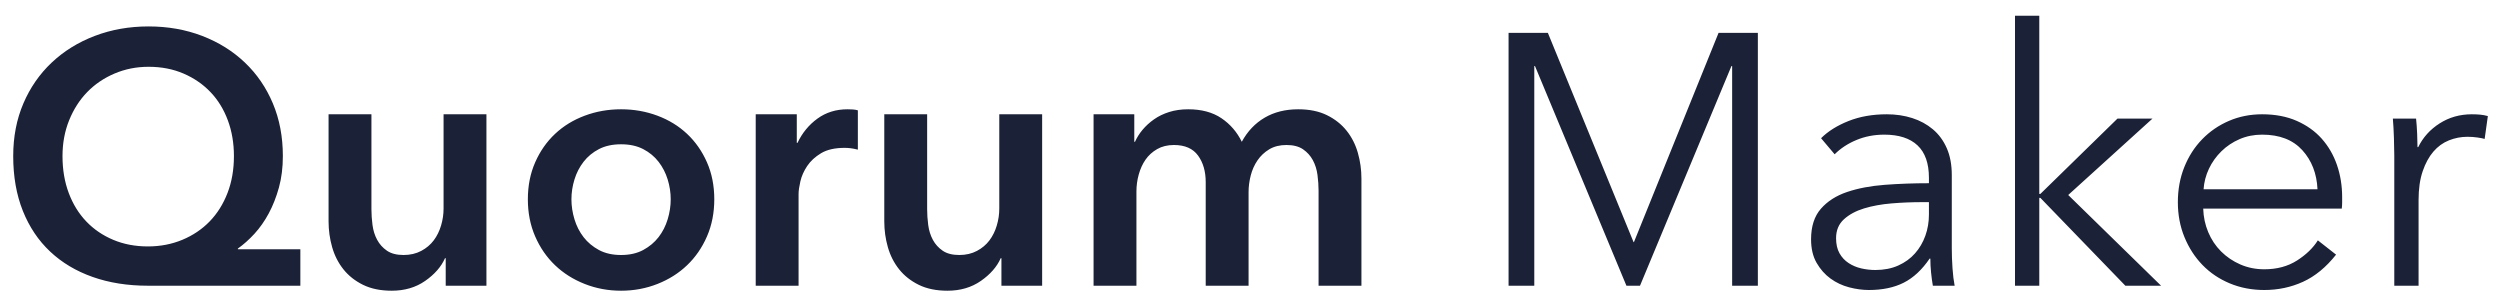
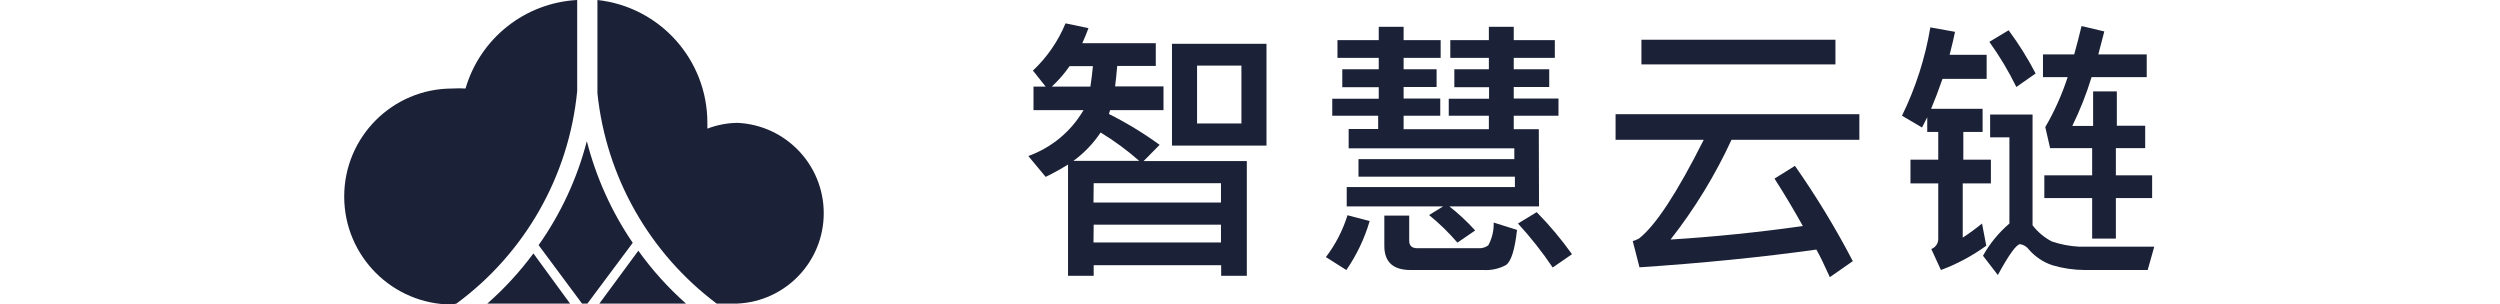
- <svg xmlns="http://www.w3.org/2000/svg" width="140px" height="17px" viewBox="0 0 140 17" version="1.1">
-   <defs />
-   <g id="Page-1" stroke="none" stroke-width="1" fill="none" fill-rule="evenodd">
-     <g id="1-CreateNetwork" transform="translate(-54, -29)" fill="#1B2136">
-       <g id="Background">
-         <g id="Logo" transform="translate(43, 22)">
-           <path d="M27.82,23 L19.28,23 C18.147,23 17.117,22.837 16.19,22.51 C15.263,22.183 14.47,21.71 13.81,21.09 C13.15,20.47 12.64,19.71 12.28,18.81 C11.92,17.91 11.74,16.887 11.74,15.74 C11.74,14.66 11.93,13.677 12.31,12.79 C12.69,11.903 13.22,11.14 13.9,10.5 C14.58,9.86 15.383,9.363 16.31,9.01 C17.237,8.657 18.24,8.48 19.32,8.48 C20.4,8.48 21.4,8.657 22.32,9.01 C23.24,9.363 24.037,9.86 24.71,10.5 C25.383,11.14 25.907,11.903 26.28,12.79 C26.653,13.677 26.84,14.66 26.84,15.74 C26.84,16.38 26.767,16.967 26.62,17.5 C26.473,18.033 26.283,18.517 26.05,18.95 C25.817,19.383 25.55,19.763 25.25,20.09 C24.95,20.417 24.64,20.693 24.32,20.92 L24.32,20.96 L27.82,20.96 L27.82,23 Z M19.32,10.74 C18.64,10.74 18.003,10.867 17.41,11.12 C16.817,11.373 16.307,11.72 15.88,12.16 C15.453,12.6 15.117,13.127 14.87,13.74 C14.623,14.353 14.5,15.02 14.5,15.74 C14.5,16.5 14.617,17.19 14.85,17.81 C15.083,18.43 15.41,18.96 15.83,19.4 C16.25,19.84 16.753,20.183 17.34,20.43 C17.927,20.677 18.573,20.8 19.28,20.8 C19.973,20.8 20.617,20.677 21.21,20.43 C21.803,20.183 22.313,19.84 22.74,19.4 C23.167,18.96 23.5,18.43 23.74,17.81 C23.98,17.19 24.1,16.5 24.1,15.74 C24.1,15.02 23.987,14.353 23.76,13.74 C23.533,13.127 23.21,12.6 22.79,12.16 C22.37,11.72 21.867,11.373 21.28,11.12 C20.693,10.867 20.04,10.74 19.32,10.74 Z M38.24,23 L35.96,23 L35.96,21.46 L35.92,21.46 C35.707,21.94 35.337,22.363 34.81,22.73 C34.283,23.097 33.66,23.28 32.94,23.28 C32.313,23.28 31.777,23.17 31.33,22.95 C30.883,22.73 30.517,22.44 30.23,22.08 C29.943,21.72 29.733,21.307 29.6,20.84 C29.467,20.373 29.4,19.893 29.4,19.4 L29.4,13.4 L31.8,13.4 L31.8,18.72 C31.8,19 31.82,19.293 31.86,19.6 C31.9,19.907 31.987,20.183 32.12,20.43 C32.253,20.677 32.437,20.88 32.67,21.04 C32.903,21.2 33.213,21.28 33.6,21.28 C33.973,21.28 34.303,21.203 34.59,21.05 C34.877,20.897 35.11,20.7 35.29,20.46 C35.47,20.22 35.607,19.943 35.7,19.63 C35.793,19.317 35.84,19 35.84,18.68 L35.84,13.4 L38.24,13.4 L38.24,23 Z M40.56,18.16 C40.56,17.4 40.697,16.71 40.97,16.09 C41.243,15.47 41.613,14.94 42.08,14.5 C42.547,14.06 43.1,13.72 43.74,13.48 C44.38,13.24 45.06,13.12 45.78,13.12 C46.5,13.12 47.18,13.24 47.82,13.48 C48.46,13.72 49.013,14.06 49.48,14.5 C49.947,14.94 50.317,15.47 50.59,16.09 C50.863,16.71 51,17.4 51,18.16 C51,18.92 50.863,19.613 50.59,20.24 C50.317,20.867 49.947,21.403 49.48,21.85 C49.013,22.297 48.46,22.647 47.82,22.9 C47.18,23.153 46.5,23.28 45.78,23.28 C45.06,23.28 44.38,23.153 43.74,22.9 C43.1,22.647 42.547,22.297 42.08,21.85 C41.613,21.403 41.243,20.867 40.97,20.24 C40.697,19.613 40.56,18.92 40.56,18.16 Z M43,18.16 C43,18.533 43.057,18.907 43.17,19.28 C43.283,19.653 43.453,19.987 43.68,20.28 C43.907,20.573 44.193,20.813 44.54,21 C44.887,21.187 45.3,21.28 45.78,21.28 C46.26,21.28 46.673,21.187 47.02,21 C47.367,20.813 47.653,20.573 47.88,20.28 C48.107,19.987 48.277,19.653 48.39,19.28 C48.503,18.907 48.56,18.533 48.56,18.16 C48.56,17.787 48.503,17.417 48.39,17.05 C48.277,16.683 48.107,16.353 47.88,16.06 C47.653,15.767 47.367,15.53 47.02,15.35 C46.673,15.17 46.26,15.08 45.78,15.08 C45.3,15.08 44.887,15.17 44.54,15.35 C44.193,15.53 43.907,15.767 43.68,16.06 C43.453,16.353 43.283,16.683 43.17,17.05 C43.057,17.417 43,17.787 43,18.16 Z M53.32,13.4 L55.62,13.4 L55.62,15 L55.66,15 C55.927,14.44 56.3,13.987 56.78,13.64 C57.26,13.293 57.82,13.12 58.46,13.12 C58.553,13.12 58.653,13.123 58.76,13.13 C58.867,13.137 58.96,13.153 59.04,13.18 L59.04,15.38 C58.88,15.34 58.743,15.313 58.63,15.3 C58.517,15.287 58.407,15.28 58.3,15.28 C57.753,15.28 57.313,15.38 56.98,15.58 C56.647,15.78 56.387,16.02 56.2,16.3 C56.013,16.58 55.887,16.867 55.82,17.16 C55.753,17.453 55.72,17.687 55.72,17.86 L55.72,23 L53.32,23 L53.32,13.4 Z M69.36,23 L67.08,23 L67.08,21.46 L67.04,21.46 C66.827,21.94 66.457,22.363 65.93,22.73 C65.403,23.097 64.78,23.28 64.06,23.28 C63.433,23.28 62.897,23.17 62.45,22.95 C62.003,22.73 61.637,22.44 61.35,22.08 C61.063,21.72 60.853,21.307 60.72,20.84 C60.587,20.373 60.52,19.893 60.52,19.4 L60.52,13.4 L62.92,13.4 L62.92,18.72 C62.92,19 62.94,19.293 62.98,19.6 C63.02,19.907 63.107,20.183 63.24,20.43 C63.373,20.677 63.557,20.88 63.79,21.04 C64.023,21.2 64.333,21.28 64.72,21.28 C65.093,21.28 65.423,21.203 65.71,21.05 C65.997,20.897 66.23,20.7 66.41,20.46 C66.59,20.22 66.727,19.943 66.82,19.63 C66.913,19.317 66.96,19 66.96,18.68 L66.96,13.4 L69.36,13.4 L69.36,23 Z M83.7,13.12 C84.327,13.12 84.863,13.23 85.31,13.45 C85.757,13.67 86.123,13.96 86.41,14.32 C86.697,14.68 86.907,15.093 87.04,15.56 C87.173,16.027 87.24,16.507 87.24,17 L87.24,23 L84.84,23 L84.84,17.68 C84.84,17.4 84.82,17.107 84.78,16.8 C84.74,16.493 84.653,16.217 84.52,15.97 C84.387,15.723 84.203,15.52 83.97,15.36 C83.737,15.2 83.427,15.12 83.04,15.12 C82.667,15.12 82.347,15.2 82.08,15.36 C81.813,15.52 81.593,15.727 81.42,15.98 C81.247,16.233 81.12,16.517 81.04,16.83 C80.96,17.143 80.92,17.453 80.92,17.76 L80.92,23 L78.52,23 L78.52,17.2 C78.52,16.6 78.377,16.103 78.09,15.71 C77.803,15.317 77.353,15.12 76.74,15.12 C76.38,15.12 76.067,15.197 75.8,15.35 C75.533,15.503 75.317,15.7 75.15,15.94 C74.983,16.18 74.857,16.457 74.77,16.77 C74.683,17.083 74.64,17.4 74.64,17.72 L74.64,23 L72.24,23 L72.24,13.4 L74.52,13.4 L74.52,14.94 L74.56,14.94 C74.667,14.7 74.81,14.473 74.99,14.26 C75.17,14.047 75.383,13.853 75.63,13.68 C75.877,13.507 76.16,13.37 76.48,13.27 C76.8,13.17 77.153,13.12 77.54,13.12 C78.287,13.12 78.907,13.287 79.4,13.62 C79.893,13.953 80.273,14.393 80.54,14.94 C80.86,14.353 81.287,13.903 81.82,13.59 C82.353,13.277 82.98,13.12 83.7,13.12 Z M102.48,20.56 L102.5,20.56 L107.24,8.84 L109.44,8.84 L109.44,23 L108,23 L108,10.7 L107.96,10.7 L102.84,23 L102.08,23 L96.96,10.7 L96.92,10.7 L96.92,23 L95.48,23 L95.48,8.84 L97.68,8.84 L102.48,20.56 Z M119.02,16.96 C119.02,16.147 118.807,15.54 118.38,15.14 C117.953,14.74 117.333,14.54 116.52,14.54 C115.96,14.54 115.44,14.64 114.96,14.84 C114.48,15.04 114.073,15.307 113.74,15.64 L112.98,14.74 C113.367,14.353 113.877,14.033 114.51,13.78 C115.143,13.527 115.86,13.4 116.66,13.4 C117.167,13.4 117.64,13.47 118.08,13.61 C118.52,13.75 118.907,13.96 119.24,14.24 C119.573,14.52 119.833,14.873 120.02,15.3 C120.207,15.727 120.3,16.227 120.3,16.8 L120.3,20.9 C120.3,21.26 120.313,21.633 120.34,22.02 C120.367,22.407 120.407,22.733 120.46,23 L119.24,23 C119.2,22.773 119.167,22.527 119.14,22.26 C119.113,21.993 119.1,21.733 119.1,21.48 L119.06,21.48 C118.633,22.107 118.15,22.557 117.61,22.83 C117.07,23.103 116.42,23.24 115.66,23.24 C115.3,23.24 114.93,23.19 114.55,23.09 C114.17,22.99 113.823,22.827 113.51,22.6 C113.197,22.373 112.937,22.08 112.73,21.72 C112.523,21.36 112.42,20.92 112.42,20.4 C112.42,19.68 112.603,19.11 112.97,18.69 C113.337,18.27 113.827,17.957 114.44,17.75 C115.053,17.543 115.757,17.41 116.55,17.35 C117.343,17.29 118.167,17.26 119.02,17.26 L119.02,16.96 Z M118.62,18.32 C118.06,18.32 117.497,18.343 116.93,18.39 C116.363,18.437 115.85,18.53 115.39,18.67 C114.93,18.81 114.553,19.013 114.26,19.28 C113.967,19.547 113.82,19.9 113.82,20.34 C113.82,20.673 113.883,20.953 114.01,21.18 C114.137,21.407 114.307,21.59 114.52,21.73 C114.733,21.87 114.97,21.97 115.23,22.03 C115.49,22.09 115.753,22.12 116.02,22.12 C116.5,22.12 116.927,22.037 117.3,21.87 C117.673,21.703 117.987,21.477 118.24,21.19 C118.493,20.903 118.687,20.573 118.82,20.2 C118.953,19.827 119.02,19.433 119.02,19.02 L119.02,18.32 L118.62,18.32 Z M125.2,17.86 L125.26,17.86 L129.58,13.64 L131.54,13.64 L126.82,17.92 L132.02,23 L130.02,23 L125.26,18.08 L125.2,18.08 L125.2,23 L123.84,23 L123.84,7.88 L125.2,7.88 L125.2,17.86 Z M140.78,17.6 C140.74,16.72 140.457,15.99 139.93,15.41 C139.403,14.83 138.653,14.54 137.68,14.54 C137.227,14.54 136.807,14.623 136.42,14.79 C136.033,14.957 135.693,15.183 135.4,15.47 C135.107,15.757 134.873,16.083 134.7,16.45 C134.527,16.817 134.427,17.2 134.4,17.6 L140.78,17.6 Z M142.16,18.04 L142.16,18.34 C142.16,18.447 142.153,18.56 142.14,18.68 L134.38,18.68 C134.393,19.147 134.487,19.587 134.66,20 C134.833,20.413 135.073,20.773 135.38,21.08 C135.687,21.387 136.047,21.63 136.46,21.81 C136.873,21.99 137.32,22.08 137.8,22.08 C138.507,22.08 139.117,21.917 139.63,21.59 C140.143,21.263 140.533,20.887 140.8,20.46 L141.82,21.26 C141.26,21.967 140.643,22.473 139.97,22.78 C139.297,23.087 138.573,23.24 137.8,23.24 C137.107,23.24 136.463,23.117 135.87,22.87 C135.277,22.623 134.767,22.28 134.34,21.84 C133.913,21.4 133.577,20.88 133.33,20.28 C133.083,19.68 132.96,19.027 132.96,18.32 C132.96,17.613 133.08,16.96 133.32,16.36 C133.56,15.76 133.893,15.24 134.32,14.8 C134.747,14.36 135.247,14.017 135.82,13.77 C136.393,13.523 137.013,13.4 137.68,13.4 C138.413,13.4 139.06,13.523 139.62,13.77 C140.18,14.017 140.647,14.35 141.02,14.77 C141.393,15.19 141.677,15.68 141.87,16.24 C142.063,16.8 142.16,17.4 142.16,18.04 Z M145.08,15.7 C145.08,15.447 145.073,15.12 145.06,14.72 C145.047,14.32 145.027,13.96 145,13.64 L146.3,13.64 C146.327,13.893 146.347,14.173 146.36,14.48 C146.373,14.787 146.38,15.04 146.38,15.24 L146.42,15.24 C146.687,14.693 147.087,14.25 147.62,13.91 C148.153,13.57 148.753,13.4 149.42,13.4 C149.593,13.4 149.75,13.407 149.89,13.42 C150.03,13.433 150.173,13.46 150.32,13.5 L150.14,14.78 C150.06,14.753 149.927,14.727 149.74,14.7 C149.553,14.673 149.367,14.66 149.18,14.66 C148.82,14.66 148.473,14.727 148.14,14.86 C147.807,14.993 147.517,15.203 147.27,15.49 C147.023,15.777 146.823,16.143 146.67,16.59 C146.517,17.037 146.44,17.573 146.44,18.2 L146.44,23 L145.08,23 L145.08,15.7 Z" id="Quorum-Maker" />
-         </g>
-       </g>
+ <svg xmlns="http://www.w3.org/2000/svg" width="140px" height="17px" viewBox="0 0 93.77 15.74">
+   <defs>
+     <style>.cls-1{fill:#1b2136;}</style>
+   </defs>
+   <g id="Page-1" data-name="Page-1">
+     <g id="1-CreateNetwork" data-name="图层 1">
+       <path class="cls-1" d="M38.26,5.71h-2.6V4.49h.63l-.66-.83a7.07,7.07,0,0,0,1.69-2.45l1.19.25q-.1.28-.32.78H42V3.42H40q-.06.7-.11,1.06h2.51V5.71H39.63l-.06.2a18.83,18.83,0,0,1,2.63,1.6l-.83.84h5.35v5.95H45.39v-.55H38.78v.55H37.45V8.53a12.27,12.27,0,0,1-1.16.64l-.9-1.08a5.44,5.44,0,0,0,2.84-2.34Zm-.73-2.28a6.5,6.5,0,0,1-.92,1.06h2q.08-.53.13-1.06Zm3.61,4.91a14.17,14.17,0,0,0-2-1.47,5.8,5.8,0,0,1-1.41,1.47Zm-2.37,2.16h6.61v-1H38.78Zm0,2.07h6.61v-.92H38.78Zm4.07-10.3h4.9V7.55h-4.9Zm3.6,4.13v-3h-2.3v3Z" />
+       <path class="cls-1" d="M53.09,11.46A8.85,8.85,0,0,1,51.88,14l-1.06-.67a7,7,0,0,0,1.12-2.17Zm8.78-.76H57.22a10.71,10.71,0,0,1,1.34,1.25l-.92.63a11.45,11.45,0,0,0-1.47-1.43l.73-.45h-5v-1h8.72V9.16H52.51V8.25h8.08V7.69H52v-1h1.53V6H51.15V5.12h2.41v-.6H51.67V3.59h1.89V3H51.42V2.08h2.14V1.39h1.29v.69h1.92V3H54.85v.59h1.71v.92H54.85v.6h1.9V6h-1.9v.7h4.42V6H57.19V5.12h2.09v-.6H57.48V3.59h1.79V3h-2V2.08h2V1.39h1.29v.69h2.13V3H60.56v.59H62.4v.92H60.56v.6h2.32V6H60.56v.7h1.3ZM55.21,14q-1.36,0-1.36-1.25V11.18h1.29v1.3c0,.26.14.39.42.39h3.18a.76.76,0,0,0,.5-.15,2.31,2.31,0,0,0,.28-1.18l1.21.38q-.17,1.54-.57,1.82A2.16,2.16,0,0,1,59,14Zm6.54-3a18,18,0,0,1,1.83,2.18l-1,.69a19.18,19.18,0,0,0-1.8-2.28Z" />
+       <path class="cls-1" d="M65.84,5.92H78.48V7.25H71.85a26.16,26.16,0,0,1-3.16,5.17q3.39-.21,6.86-.7-.7-1.26-1.47-2.46l1.06-.66a43.89,43.89,0,0,1,3,4.94l-1.19.83q-.45-1-.7-1.43-4.23.59-9.17.92l-.35-1.36a1.66,1.66,0,0,0,.32-.13q1.29-1,3.36-5.12H65.84Zm1.34-3.86H77.24V3.34H67.18Z" />
+       <path class="cls-1" d="M83.44,1.65q-.08.41-.28,1.19h1.92V4.09H82.79q-.29.84-.59,1.55h2.67V6.84h-1V8.28h1.43V9.51H83.84v2.81a12,12,0,0,0,1-.73l.22,1.15A9.82,9.82,0,0,1,82.71,14l-.5-1.09a.55.55,0,0,0,.36-.52V9.51H81.13V8.28h1.44V6.84H82V6.08l-.27.53L80.69,6a16.65,16.65,0,0,0,1.47-4.58ZM93.77,12.79,93.43,14h-2l-1.26,0a6,6,0,0,1-1.69-.25,2.77,2.77,0,0,1-1.2-.8.71.71,0,0,0-.46-.29q-.29,0-1.16,1.6l-.77-1a6.09,6.09,0,0,1,1.37-1.67V7.12h-1V5.94h2.2v5.74a3,3,0,0,0,1,.84,5.25,5.25,0,0,0,1.41.27l1.6,0ZM86.22,1.57a16.79,16.79,0,0,1,1.4,2.24l-1,.7a16.36,16.36,0,0,0-1.4-2.34Zm1.85,7.52h2.48V7.68H88.37l-.25-1.09A13.39,13.39,0,0,0,89.28,4H88V2.82h1.62q.2-.71.38-1.47l1.18.28-.31,1.19h2.51V4H90.52a17,17,0,0,1-1,2.53h1.08V4.74h1.23V6.52h1.47V7.68H91.78V9.09h1.88v1.18H91.78v2.1H90.55v-2.1H88.07Z" />
+       <path class="cls-1" d="M5.74,15.74A15.54,15.54,0,0,0,12,4.72V0A6.39,6.39,0,0,0,6.21,4.59a5.47,5.47,0,0,0-.69,0,5.6,5.6,0,0,0,0,11.2Z" />
+       <path class="cls-1" d="M20.32,6.37a4.5,4.5,0,0,0-1.57.3c0-.1,0-.2,0-.3A6.4,6.4,0,0,0,13.05,0V4.84a15.67,15.67,0,0,0,6.18,10.9h1.08a4.69,4.69,0,0,0,0-9.37Z" />
+       <path class="cls-1" d="M13.15,15.74h4.49A16.58,16.58,0,0,1,15.17,13Z" />
+       <path class="cls-1" d="M12.25,15.74h.28l2.35-3.15A16.73,16.73,0,0,1,12.5,7.32,16.5,16.5,0,0,1,10,12.71Z" />
+       <path class="cls-1" d="M9.73,13.14a16.57,16.57,0,0,1-2.39,2.6h4.29Z" />
    </g>
  </g>
</svg>
